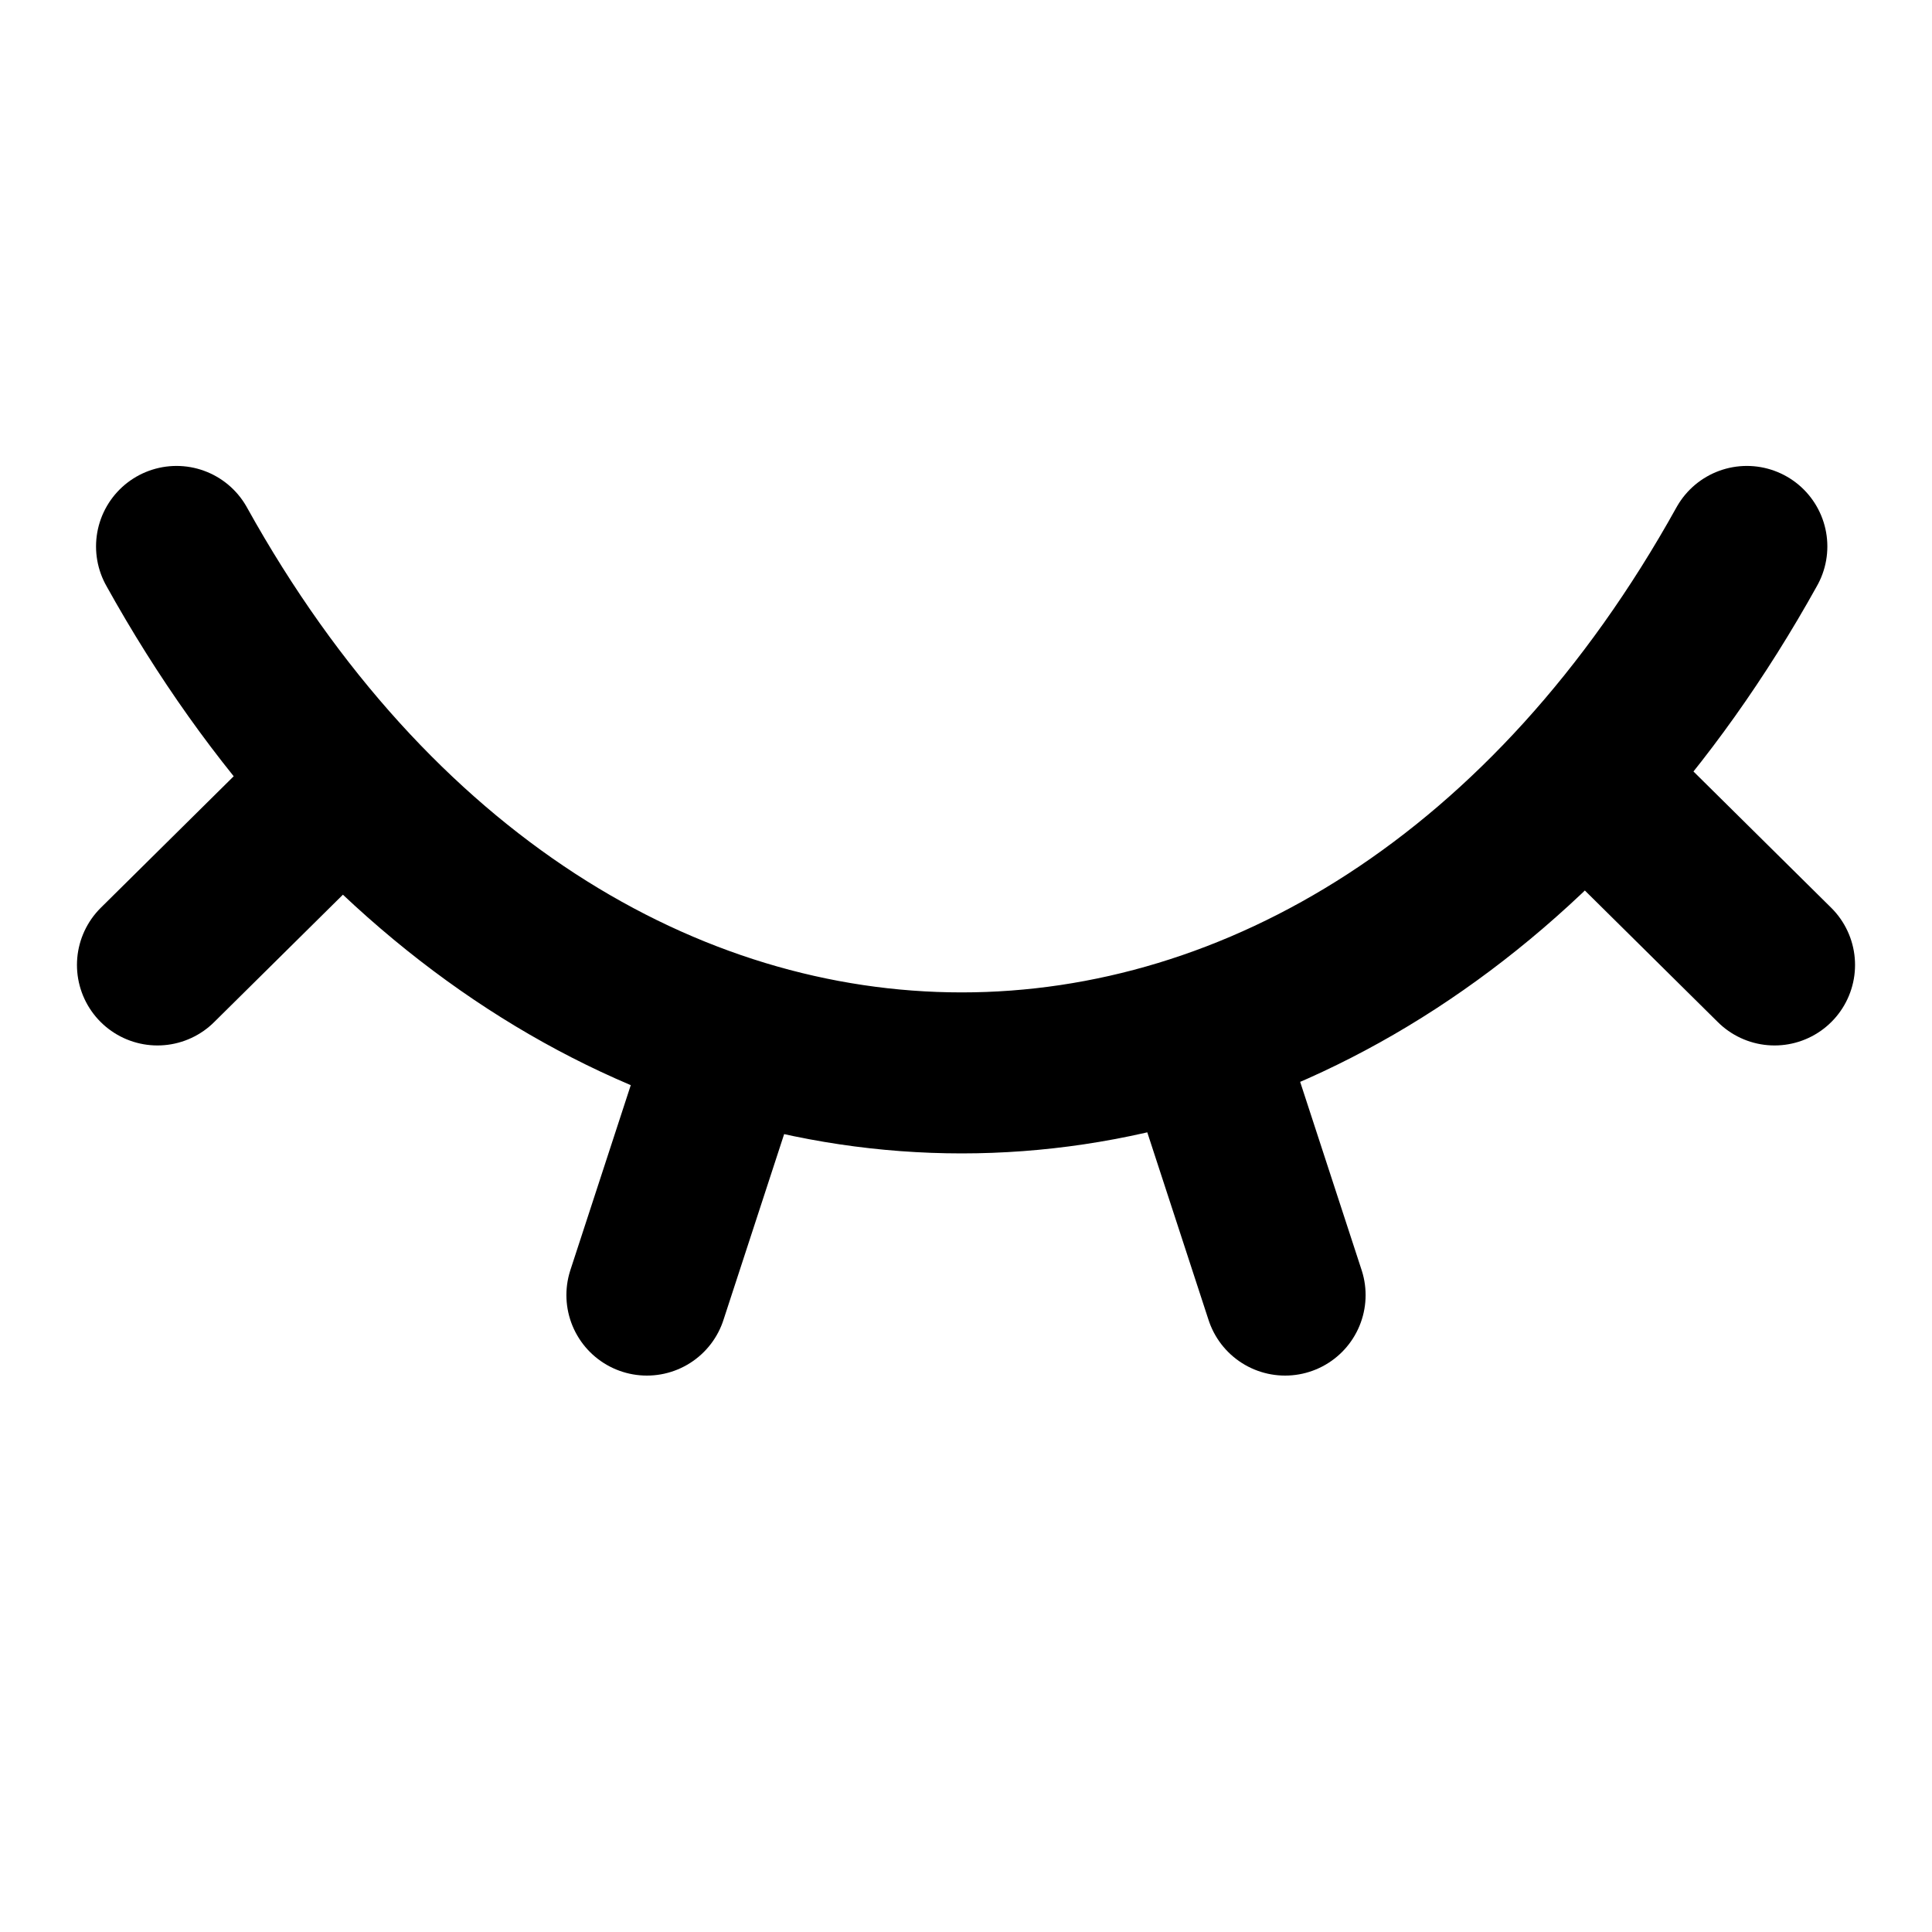
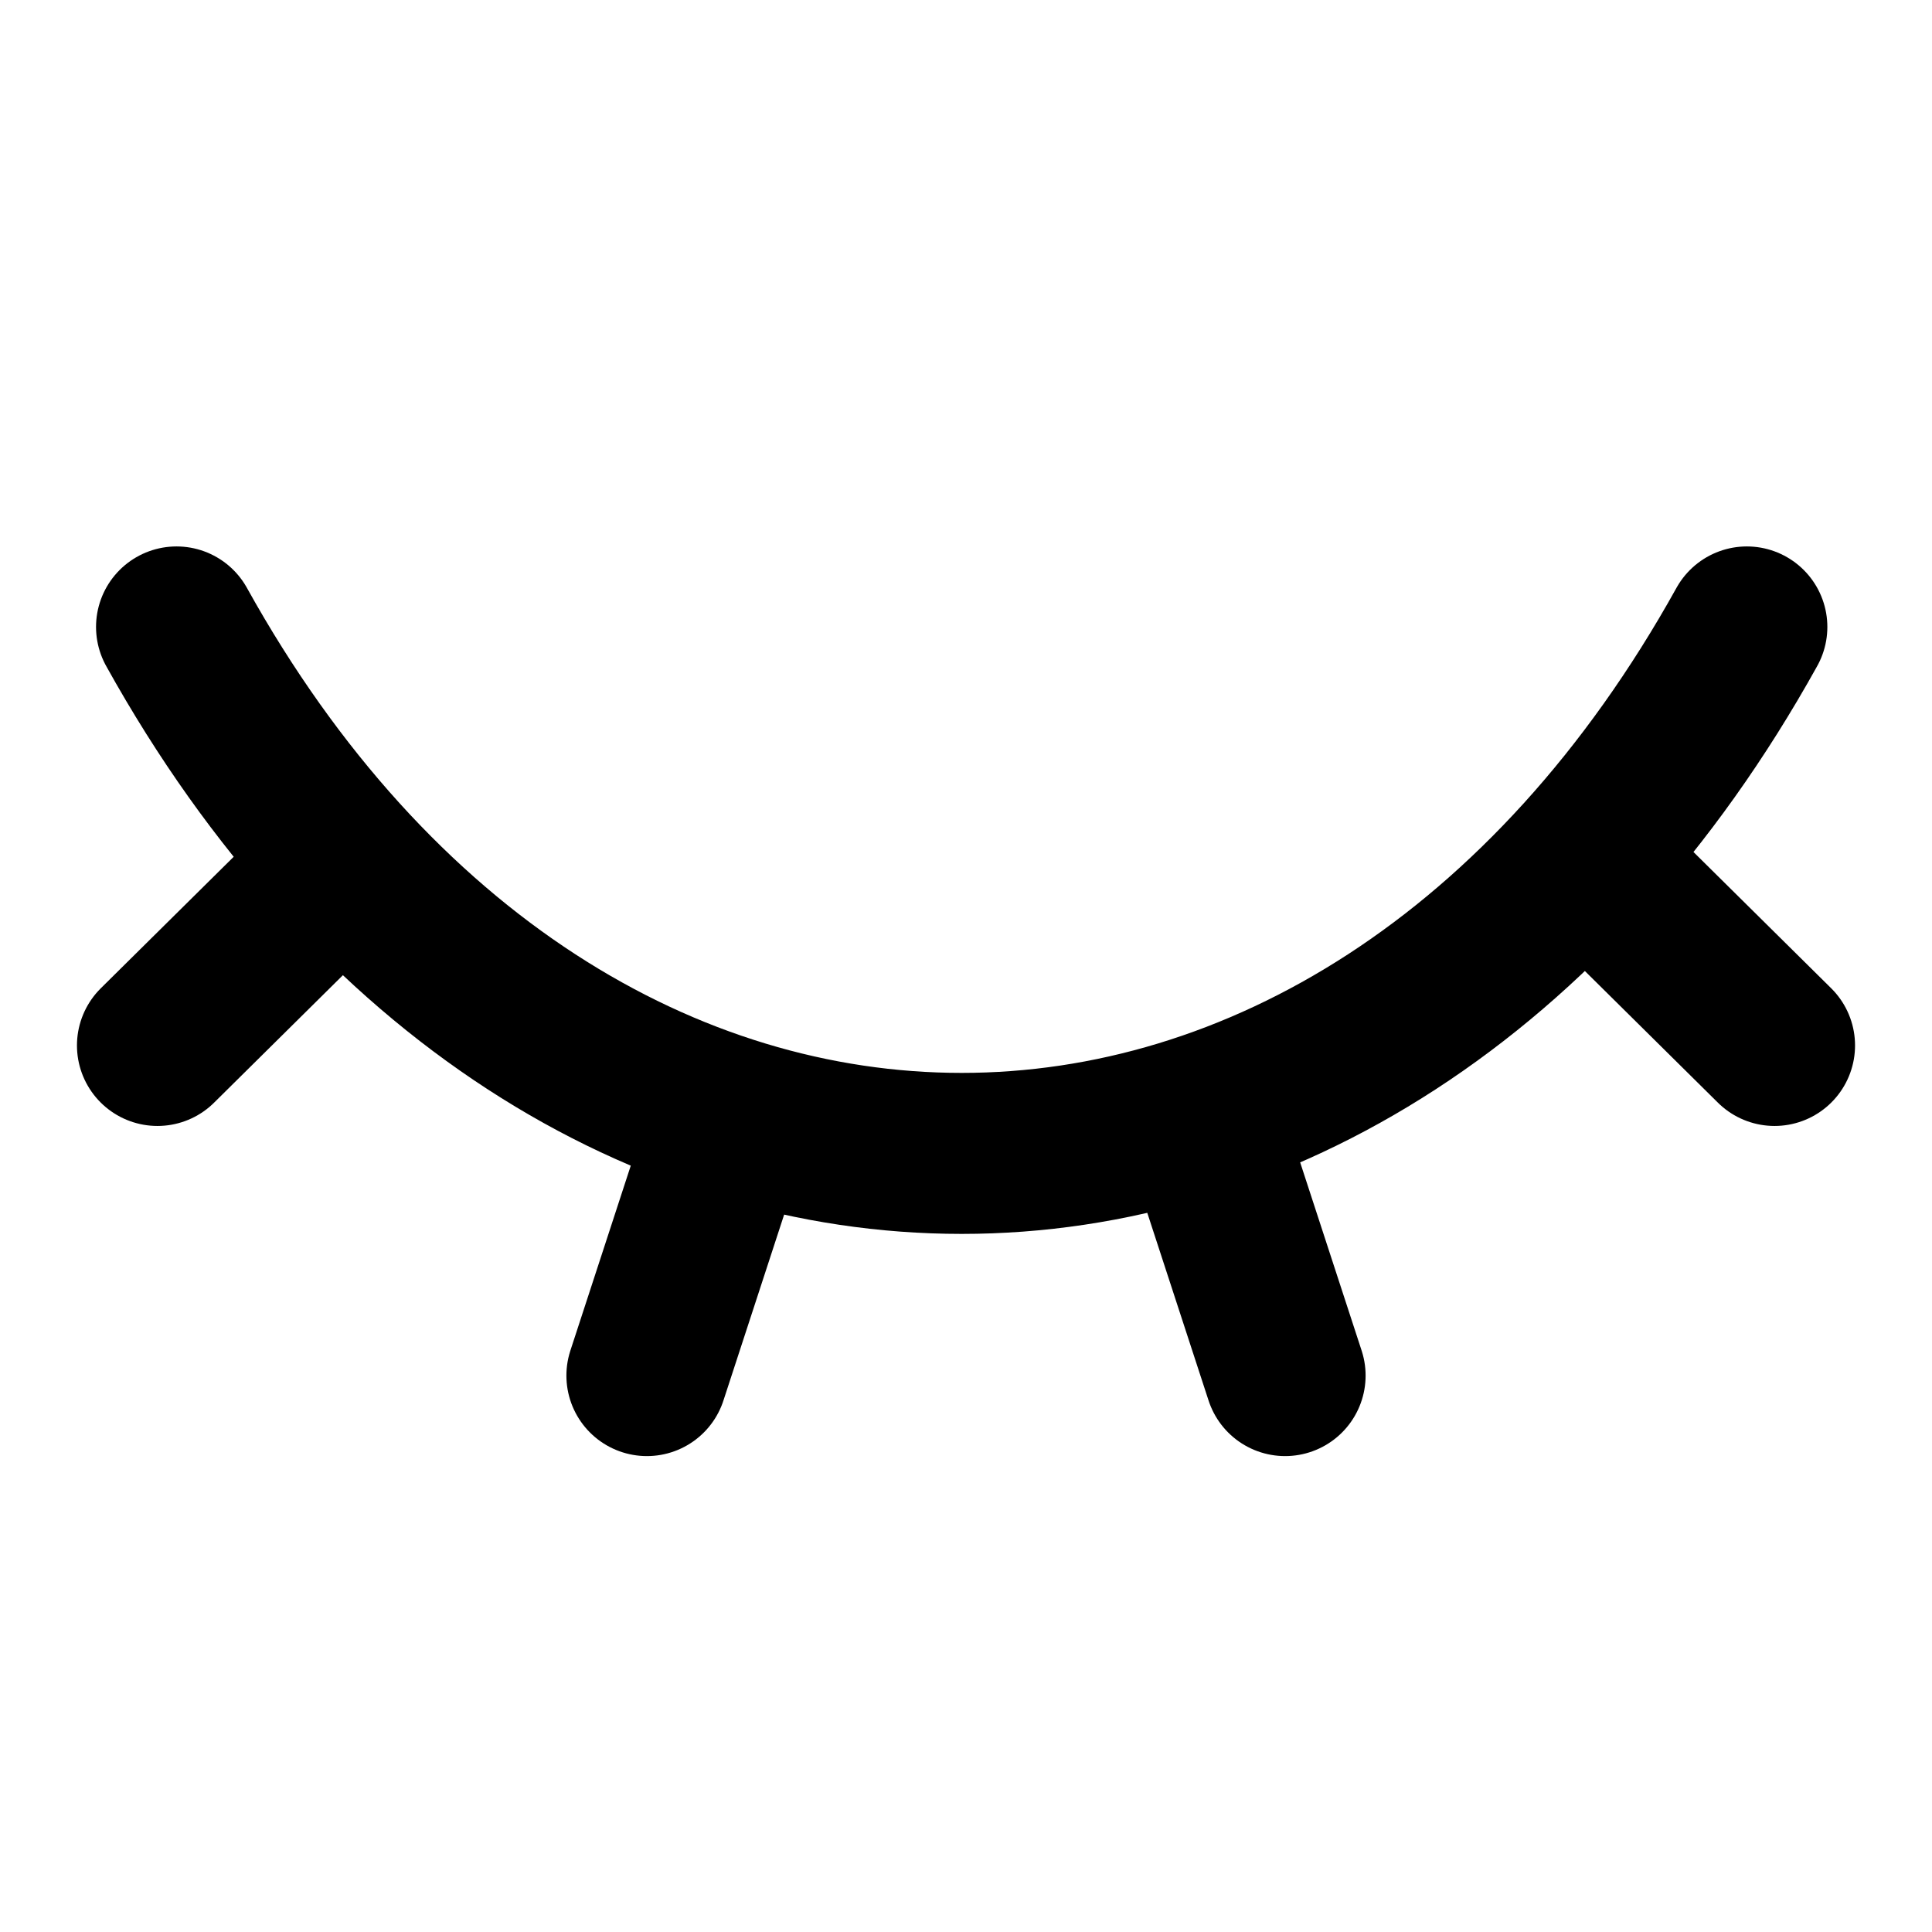
<svg xmlns="http://www.w3.org/2000/svg" width="24" height="24" fill="none" viewBox="0 0 24 24">
-   <path stroke="currentColor" stroke-linecap="round" stroke-linejoin="round" stroke-width="2" d="M21.7 6.788c-4.841 8.72-14.666 8.72-19.507 0m6.821 6.305-.978 2.995m-4.08-6.08-2 1.979m13.03 1.106.978 2.995m4.08-6.08 2 1.979" />
+   <path stroke="currentColor" stroke-linecap="round" stroke-linejoin="round" stroke-width="2" d="M21.7 7.788c-4.841 8.72-14.666 8.72-19.507 0m6.821 6.305-.978 2.995m-4.08-6.08-2 1.979m13.03 1.106.978 2.995m4.08-6.08 2 1.979" />
</svg>
